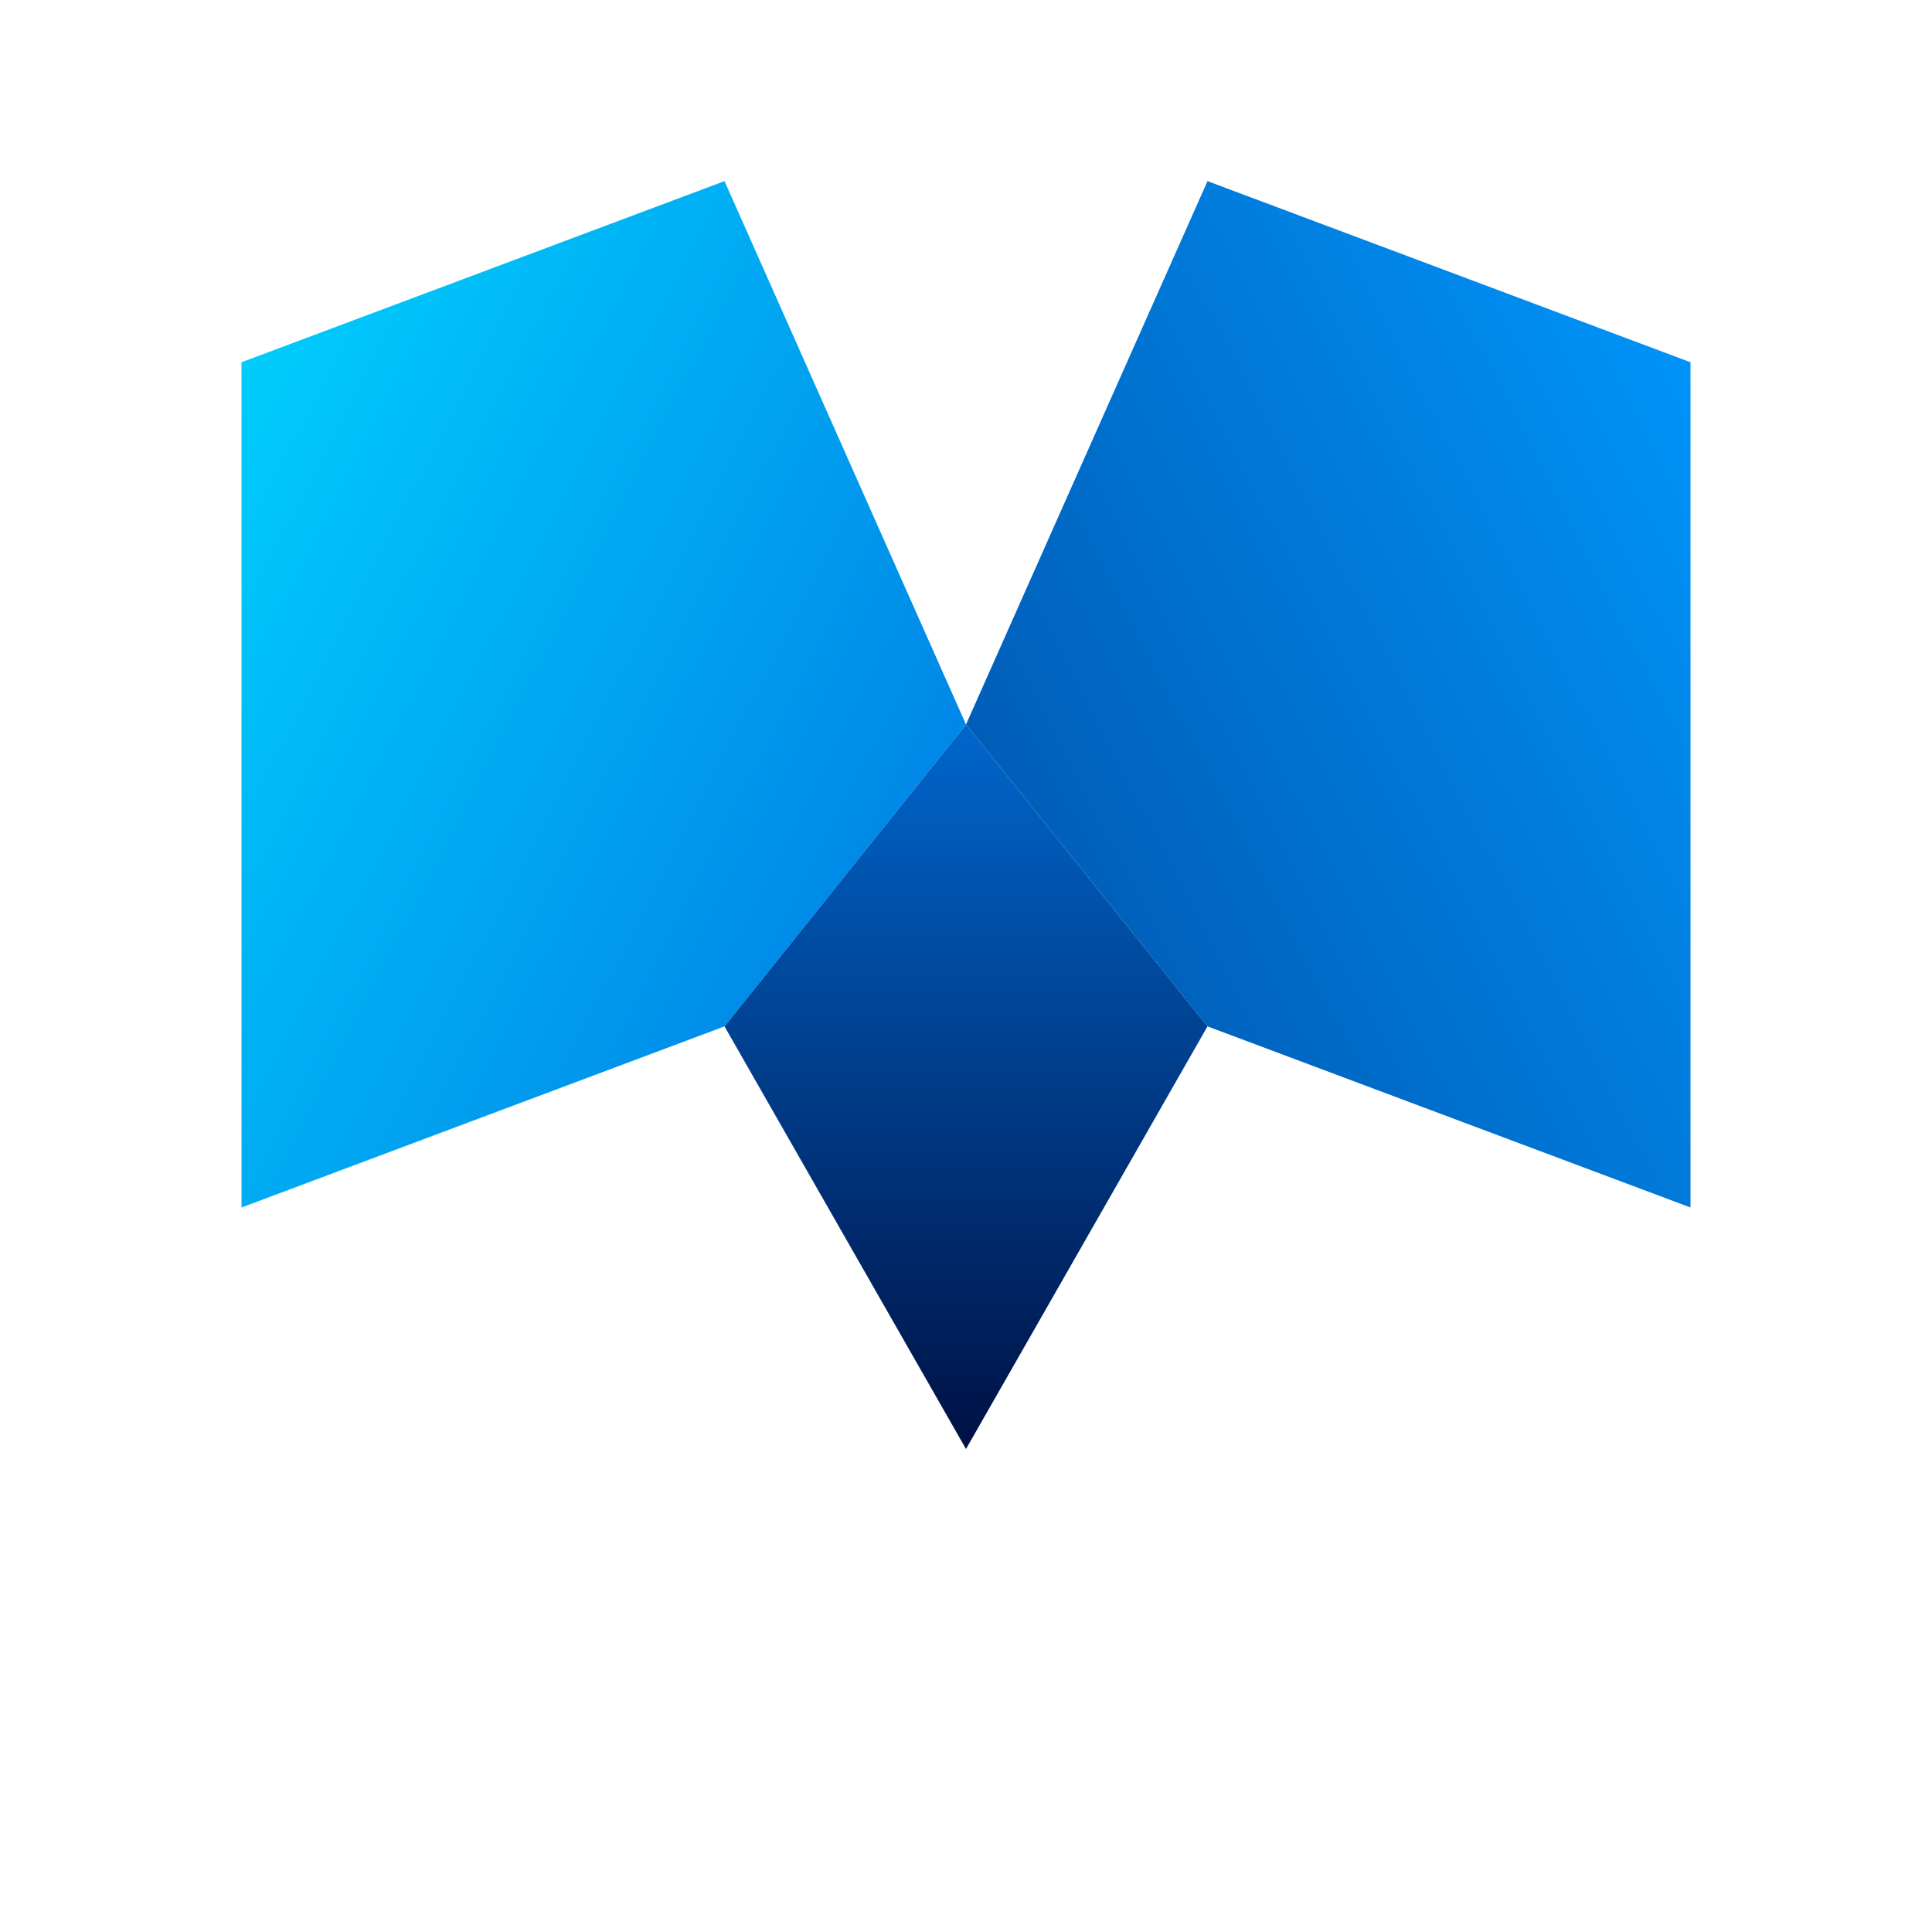
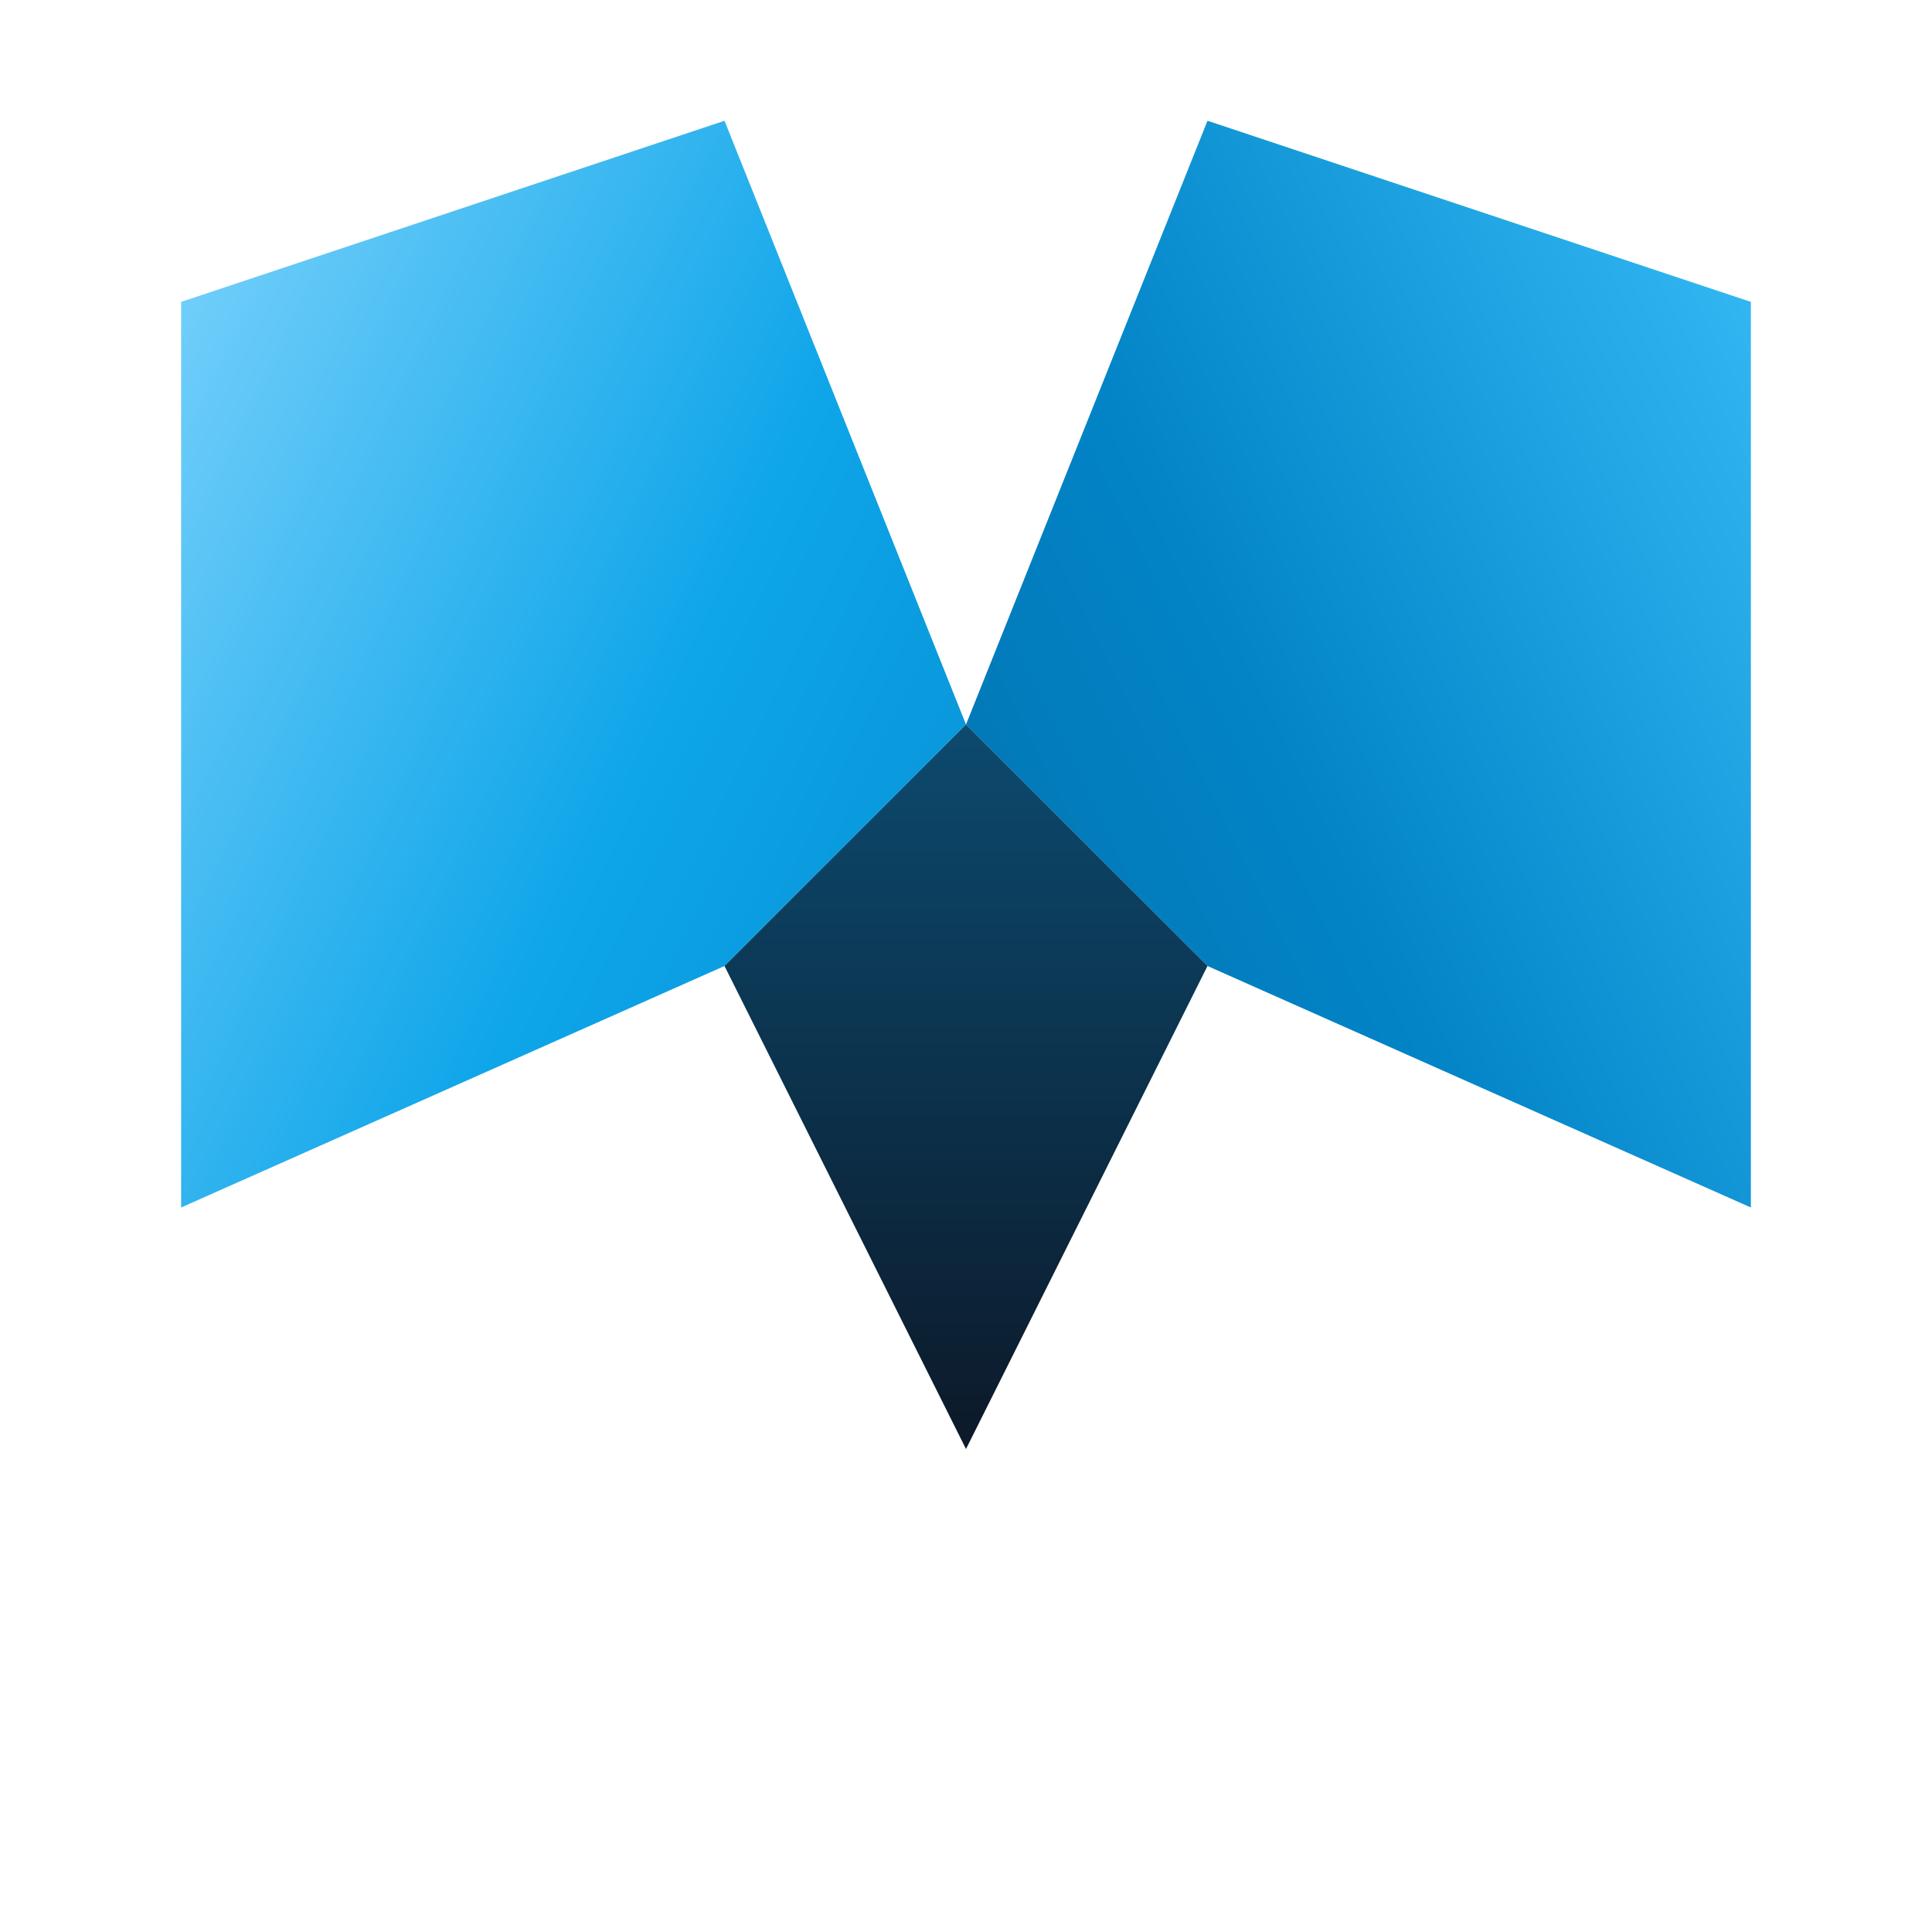
<svg xmlns="http://www.w3.org/2000/svg" viewBox="0 0 32 32">
  <defs>
-     <linearGradient id="g1" x1="0%" y1="0%" x2="100%" y2="100%">
-       <stop offset="0%" stop-color="#00d4ff" />
-       <stop offset="100%" stop-color="#0066dd" />
+     <linearGradient id="lf" x1="0%" y1="0%" x2="100%" y2="100%">
+       <stop offset="0%" stop-color="#7dd3fc" />
+       <stop offset="50%" stop-color="#0ea5e9" />
+       <stop offset="100%" stop-color="#0284c7" />
    </linearGradient>
-     <linearGradient id="g2" x1="100%" y1="0%" x2="0%" y2="100%">
-       <stop offset="0%" stop-color="#0099ff" />
-       <stop offset="100%" stop-color="#004499" />
+     <linearGradient id="rf" x1="100%" y1="0%" x2="0%" y2="100%">
+       <stop offset="0%" stop-color="#38bdf8" />
+       <stop offset="50%" stop-color="#0284c7" />
+       <stop offset="100%" stop-color="#0369a1" />
    </linearGradient>
-     <linearGradient id="g3" x1="50%" y1="0%" x2="50%" y2="100%">
-       <stop offset="0%" stop-color="#0066cc" />
-       <stop offset="100%" stop-color="#001144" />
+     <linearGradient id="cv" x1="50%" y1="0%" x2="50%" y2="100%">
+       <stop offset="0%" stop-color="#0c4a6e" />
+       <stop offset="100%" stop-color="#0c1929" />
    </linearGradient>
  </defs>
-   <polygon points="4,26 4,6 12,3 16,12 12,17 4,20" fill="url(#g1)" />
-   <polygon points="28,26 28,6 20,3 16,12 20,17 28,20" fill="url(#g2)" />
-   <polygon points="12,17 16,12 20,17 16,24" fill="url(#g3)" />
+   <polygon points="3,28 3,5 12,2 16,12 12,16 3,20" fill="url(#lf)" />
+   <polygon points="29,28 29,5 20,2 16,12 20,16 29,20" fill="url(#rf)" />
+   <polygon points="12,16 16,12 20,16 16,24" fill="url(#cv)" />
</svg>
